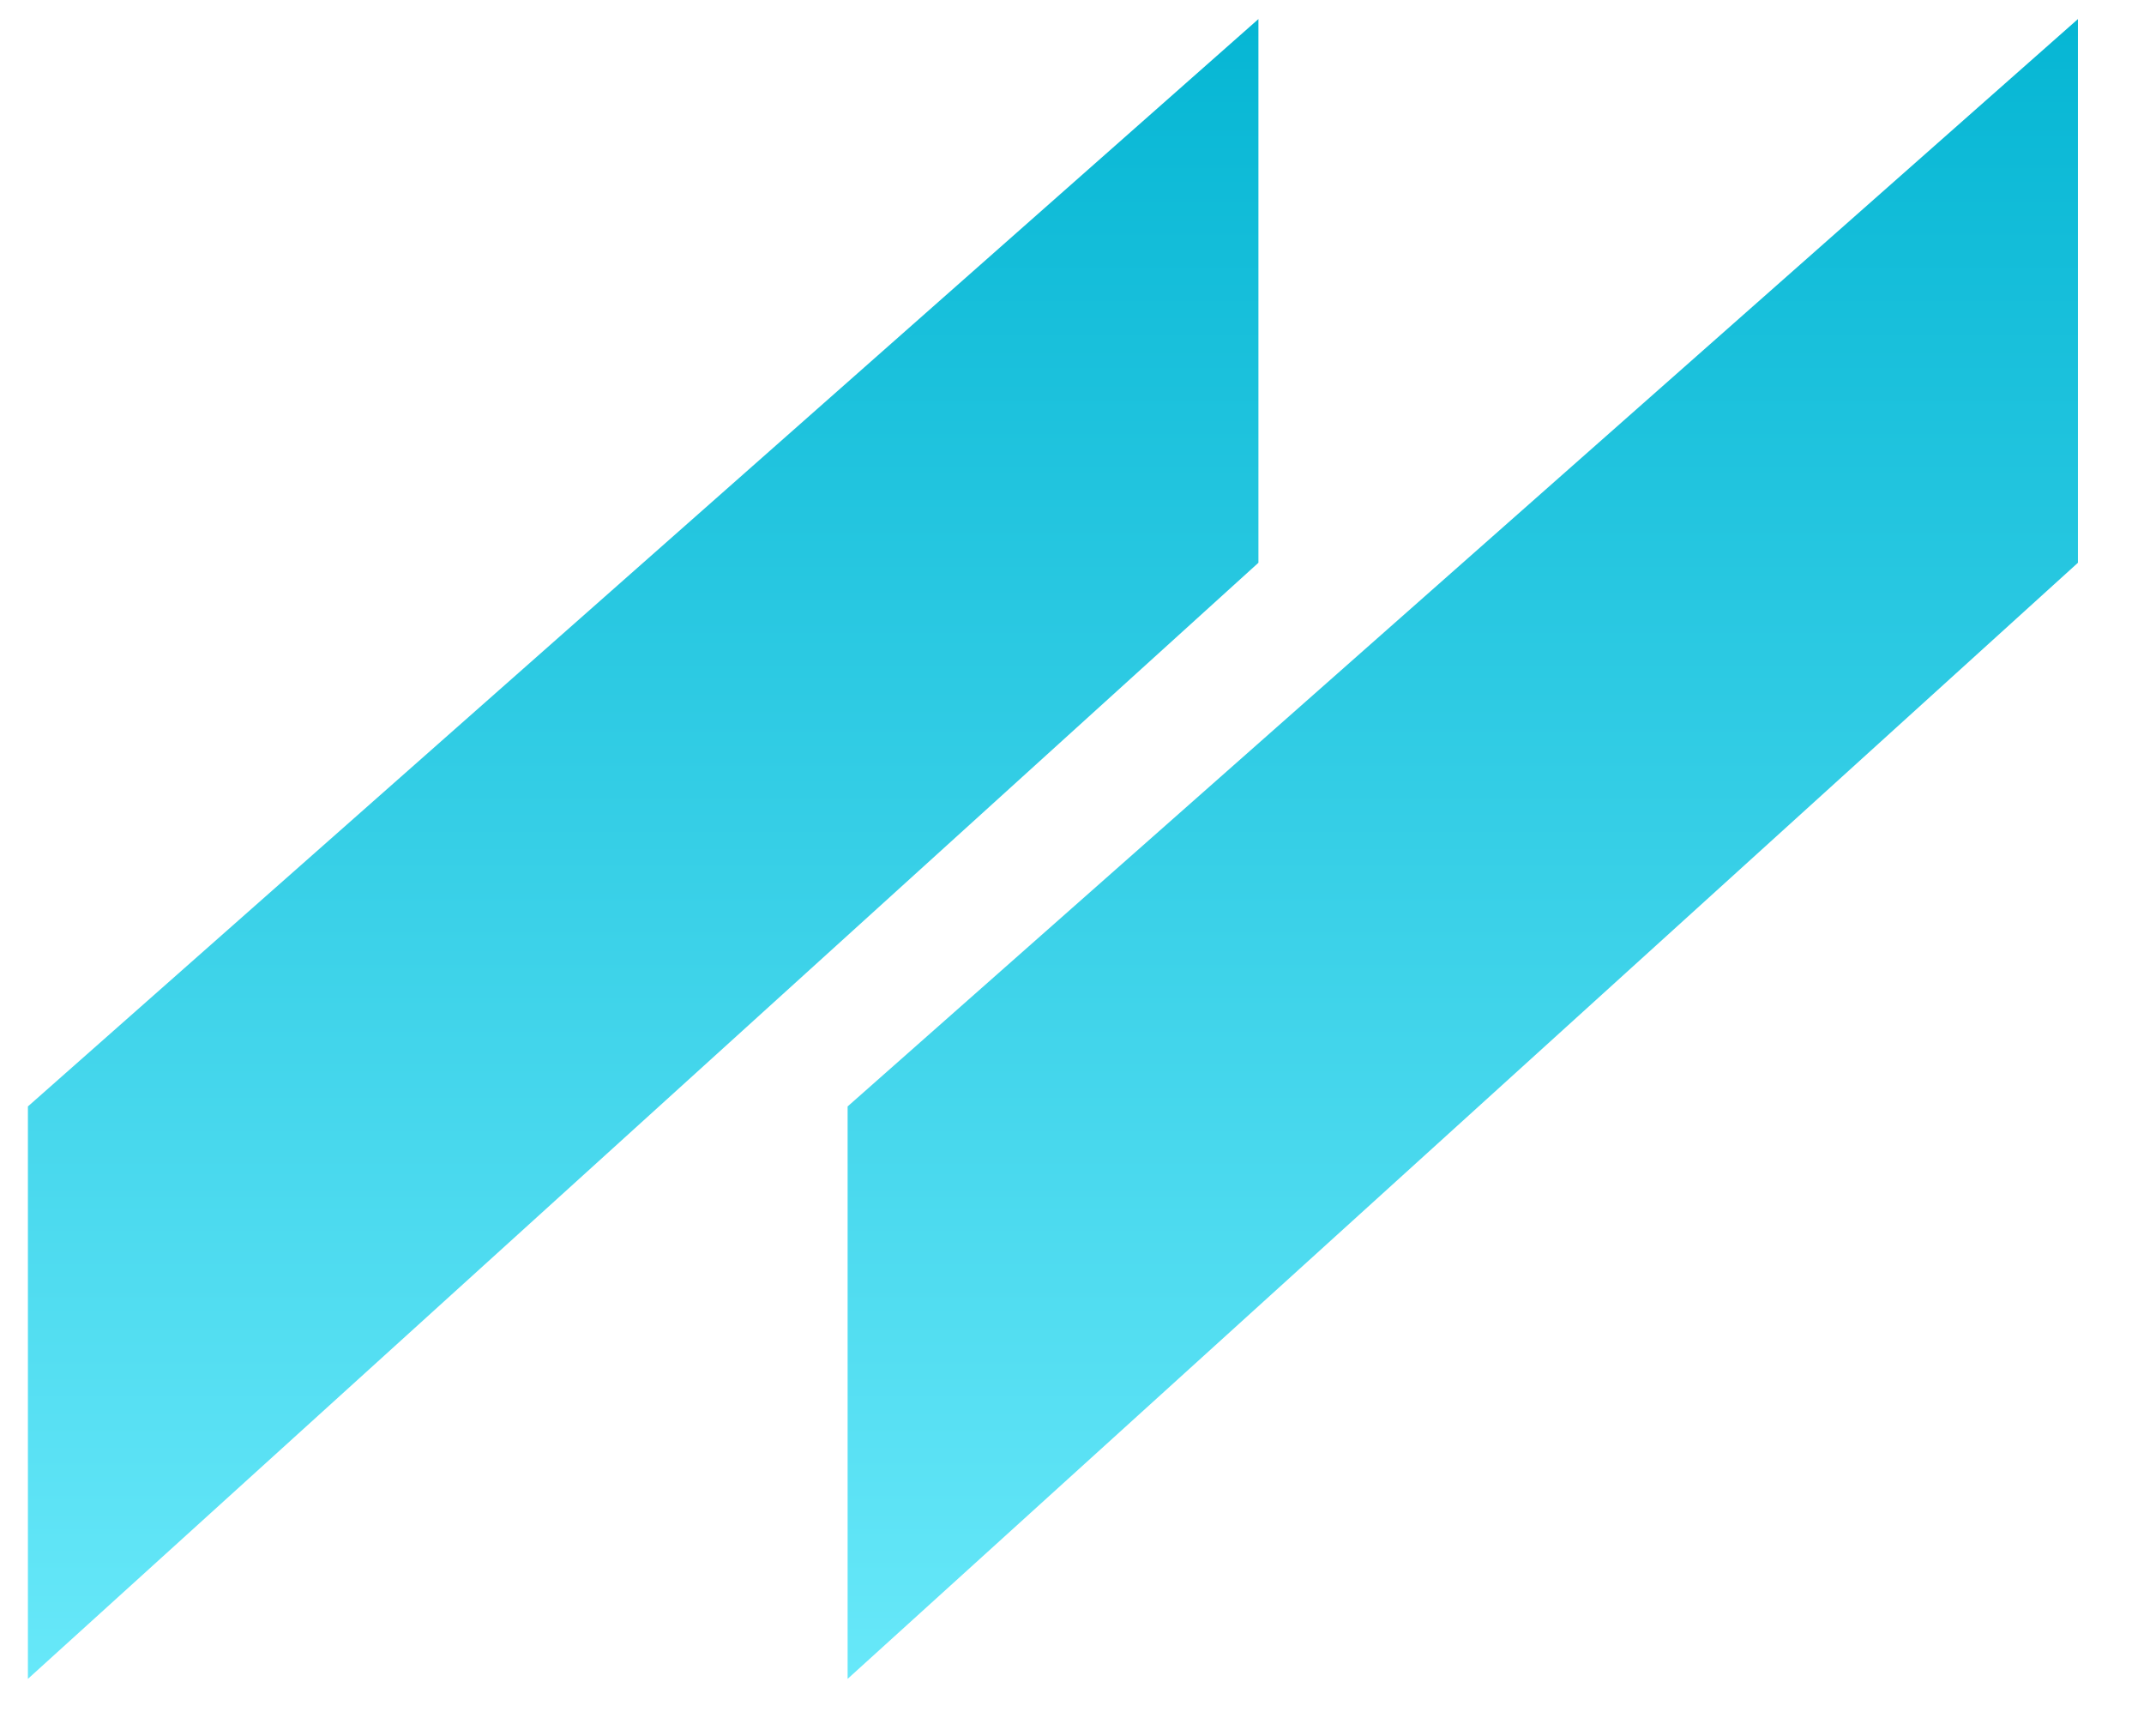
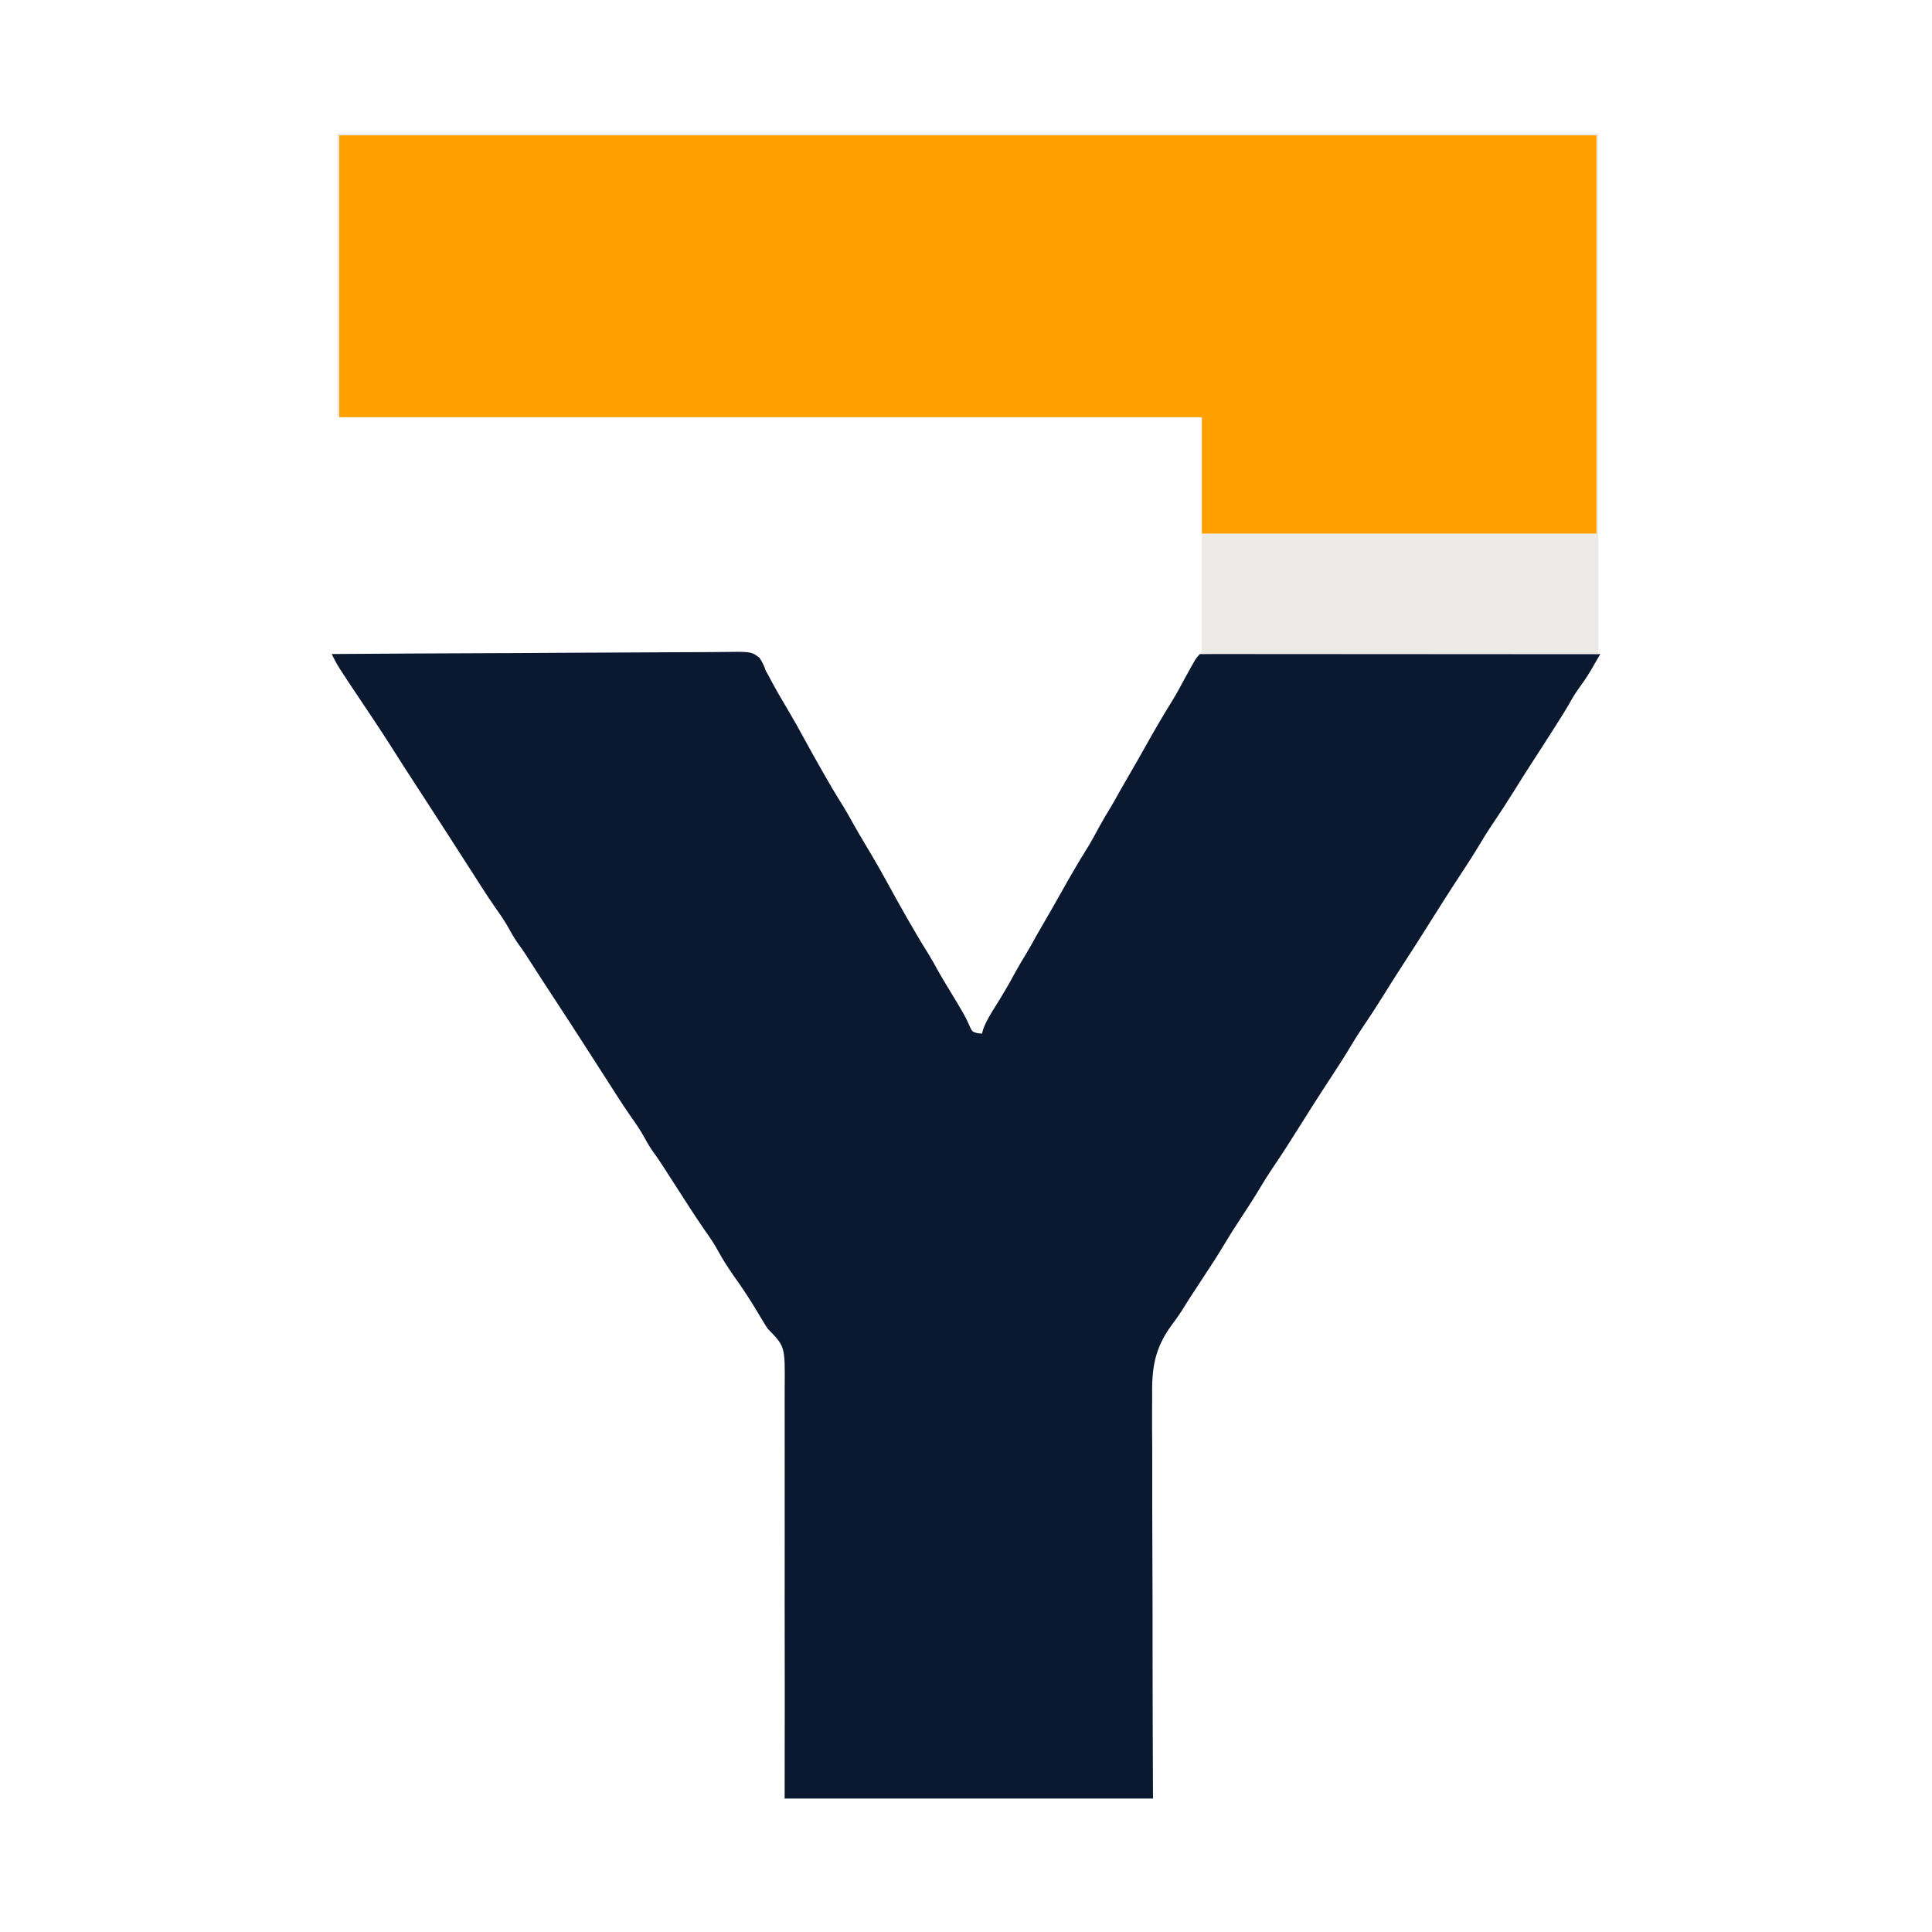
- <svg xmlns="http://www.w3.org/2000/svg" xmlns:xlink="http://www.w3.org/1999/xlink" version="1.1" preserveAspectRatio="xMidYMid meet" viewBox="344.564 330.278 111.737 91.218" width="53.87" height="43.61">
-   <defs>
-     <path d="M453.3 331.28L453.3 359.85L388.64 418.5L388.64 388.42L453.3 331.28Z" id="aFZf6T5ED" />
-     <linearGradient id="gradientb2ThqnP5Op" gradientUnits="userSpaceOnUse" x1="420.97" y1="331.28" x2="420.97" y2="418.5">
-       <stop style="stop-color: #06b6d4;stop-opacity: 1" offset="0%" />
-       <stop style="stop-color: #67e8f9;stop-opacity: 1" offset="100%" />
-     </linearGradient>
-     <path d="M410.23 331.28L410.23 359.85L345.56 418.5L345.56 388.42L410.23 331.28Z" id="a9fehgwfM" />
-     <linearGradient id="gradientk1wNV9Ostb" gradientUnits="userSpaceOnUse" x1="377.89" y1="331.28" x2="377.89" y2="418.5">
-       <stop style="stop-color: #06b6d4;stop-opacity: 1" offset="0%" />
-       <stop style="stop-color: #67e8f9;stop-opacity: 1" offset="100%" />
-     </linearGradient>
-   </defs>
-   <g>
-     <g>
-       <use xlink:href="#aFZf6T5ED" opacity="1" fill="url(#gradientb2ThqnP5Op)" />
-     </g>
-     <g>
-       <use xlink:href="#a9fehgwfM" opacity="1" fill="url(#gradientk1wNV9Ostb)" />
-     </g>
-   </g>
+ <svg xmlns="http://www.w3.org/2000/svg" version="1.1" width="48" height="48" viewBox="235.5 124 1028 1028">
+   <path d="M0 0 C28.561 -0.205 57.123 -0.365 85.685 -0.46 C89.057 -0.471 92.429 -0.482 95.801 -0.494 C96.472 -0.497 97.143 -0.499 97.835 -0.502 C108.705 -0.541 119.574 -0.612 130.443 -0.694 C141.596 -0.779 152.75 -0.828 163.903 -0.847 C170.168 -0.859 176.432 -0.886 182.697 -0.952 C188.592 -1.013 194.486 -1.032 200.381 -1.018 C202.546 -1.02 204.711 -1.038 206.875 -1.073 C223.272 -1.321 223.272 -1.321 227.587 1.978 C229.176 4.307 230.132 6.33 231 9 C231.51 9.887 232.021 10.774 232.547 11.688 C232.745 12.069 232.745 12.069 233.75 14 C236.746 19.614 239.961 25.083 243.222 30.547 C246.076 35.352 248.779 40.226 251.442 45.14 C254.04 49.911 256.705 54.644 259.375 59.375 C259.658 59.877 259.658 59.877 261.092 62.417 C264.67 68.728 268.333 74.958 272.219 81.086 C273.648 83.425 274.995 85.772 276.316 88.172 C279.76 94.42 283.439 100.527 287.096 106.652 C290.345 112.121 293.472 117.637 296.497 123.232 C299.072 127.975 301.722 132.675 304.375 137.375 C304.942 138.379 305.508 139.382 306.092 140.417 C309.725 146.824 313.469 153.132 317.379 159.375 C319.225 162.364 320.915 165.415 322.594 168.5 C324.47 171.836 326.456 175.101 328.438 178.375 C337.112 192.727 337.112 192.727 339.996 199.254 C341 201 341 201 343.625 201.75 C344.409 201.832 345.192 201.915 346 202 C346.222 201.189 346.443 200.378 346.672 199.543 C348.345 195.08 350.709 191.327 353.25 187.312 C356.906 181.441 360.421 175.554 363.672 169.445 C365.529 166.026 367.552 162.716 369.57 159.391 C371.348 156.419 373.015 153.393 374.684 150.359 C376.088 147.843 377.539 145.359 379 142.875 C381.967 137.818 384.853 132.718 387.726 127.607 C392.436 119.227 397.195 110.923 402.301 102.777 C404.531 99.132 406.549 95.388 408.566 91.621 C410.466 88.148 412.516 84.775 414.57 81.391 C416.348 78.419 418.015 75.393 419.684 72.359 C421.088 69.843 422.539 67.359 424 64.875 C426.967 59.818 429.853 54.718 432.726 49.607 C437.436 41.227 442.195 32.923 447.301 24.777 C449.525 21.142 451.538 17.408 453.551 13.652 C459.818 2.182 459.818 2.182 462 0 C464.744 -0.098 467.462 -0.13 470.207 -0.12 C471.077 -0.121 471.948 -0.122 472.845 -0.123 C475.785 -0.125 478.726 -0.119 481.666 -0.114 C483.765 -0.113 485.864 -0.113 487.962 -0.114 C493.679 -0.114 499.396 -0.108 505.112 -0.101 C511.079 -0.095 517.047 -0.095 523.014 -0.093 C534.322 -0.09 545.63 -0.082 556.939 -0.072 C569.809 -0.061 582.679 -0.055 595.55 -0.05 C622.033 -0.04 648.517 -0.022 675 0 C673.913 1.891 672.822 3.78 671.73 5.668 C671.124 6.72 670.517 7.772 669.891 8.856 C667.662 12.561 665.226 16.063 662.676 19.551 C661.012 21.982 659.562 24.49 658.118 27.056 C656.004 30.732 653.71 34.296 651.438 37.875 C650.913 38.704 650.389 39.532 649.848 40.386 C645.941 46.547 641.985 52.674 638.008 58.79 C634.929 63.535 631.918 68.318 628.938 73.125 C625.272 79.036 621.489 84.853 617.574 90.602 C615.308 93.95 613.173 97.349 611.105 100.824 C608.055 105.951 604.833 110.95 601.562 115.938 C600.409 117.705 599.255 119.474 598.102 121.242 C597.83 121.658 597.83 121.658 596.458 123.761 C592.679 129.564 588.992 135.425 585.301 141.285 C584.284 142.899 583.267 144.512 582.25 146.125 C581.734 146.943 581.219 147.76 580.688 148.603 C576.84 154.696 572.936 160.75 569.007 166.791 C565.929 171.536 562.918 176.318 559.938 181.125 C556.272 187.036 552.489 192.853 548.574 198.602 C546.308 201.95 544.173 205.349 542.105 208.824 C539.055 213.951 535.833 218.95 532.562 223.938 C531.409 225.705 530.255 227.474 529.102 229.242 C528.83 229.658 528.83 229.658 527.458 231.761 C523.665 237.586 519.961 243.468 516.266 249.355 C511.108 257.562 505.931 265.742 500.473 273.753 C498.245 277.045 496.149 280.391 494.117 283.809 C490.538 289.822 486.701 295.655 482.855 301.5 C480.176 305.593 477.556 309.703 475.059 313.91 C471.72 319.525 468.151 324.98 464.562 330.438 C455.291 344.568 455.291 344.568 452.172 349.652 C450.538 352.171 448.869 354.515 447.057 356.898 C437.604 369.807 436.291 380.216 436.546 395.913 C436.539 398.251 436.528 400.588 436.511 402.926 C436.481 409.213 436.524 415.497 436.581 421.784 C436.624 427.706 436.61 433.627 436.598 439.549 C436.574 451.263 436.604 462.977 436.667 474.691 C436.729 486.056 436.765 497.421 436.768 508.786 C436.768 509.141 436.768 509.141 436.769 510.938 C436.77 517.116 436.77 523.295 436.769 529.473 C436.769 555.983 436.895 582.49 437 609 C372.32 609 307.64 609 241 609 C241.021 591.875 241.041 574.75 241.062 557.105 C241.058 546.264 241.051 535.422 241.035 524.58 C241.027 518.884 241.019 513.188 241.012 507.492 C241.012 507.136 241.012 507.136 241.01 505.329 C240.996 493.818 241.01 482.308 241.035 470.797 C241.06 458.976 241.055 447.155 241.022 435.334 C241.004 428.697 241.001 422.061 241.031 415.425 C241.059 409.174 241.049 402.925 241.011 396.674 C241.004 394.384 241.01 392.094 241.031 389.804 C241.213 368.416 241.213 368.416 232 359 C230.98 357.473 229.992 355.922 229.059 354.34 C228.624 353.614 228.189 352.888 227.741 352.14 C227.311 351.413 226.881 350.686 226.438 349.938 C222.528 343.434 218.432 337.162 214 331 C210.967 326.627 208.087 322.25 205.562 317.562 C203.377 313.548 200.866 309.9 198.211 306.184 C195.258 301.931 192.441 297.594 189.625 293.25 C189.062 292.381 188.498 291.512 187.918 290.617 C185.381 286.698 182.852 282.773 180.336 278.84 C179.94 278.22 179.543 277.601 179.135 276.963 C178.761 276.377 178.386 275.791 178 275.188 C175.825 271.79 173.642 268.436 171.25 265.188 C169.495 262.702 168.058 260.351 166.625 257.688 C164.384 253.558 161.807 249.804 159.078 245.984 C154.529 239.451 150.3 232.699 146 226 C145.203 224.762 144.406 223.523 143.609 222.285 C140.747 217.838 137.888 213.389 135.039 208.934 C129.538 200.344 123.958 191.807 118.37 183.274 C114.133 176.806 109.909 170.331 105.75 163.812 C103.659 160.539 101.551 157.317 99.25 154.188 C97.495 151.702 96.058 149.351 94.625 146.688 C92.384 142.558 89.807 138.804 87.078 134.984 C82.529 128.451 78.3 121.699 74 115 C73.203 113.762 72.406 112.523 71.609 111.285 C68.702 106.767 65.799 102.246 62.898 97.723 C58.456 90.8 53.986 83.895 49.5 77 C37.691 58.85 37.691 58.85 32.503 50.627 C27.788 43.17 22.913 35.827 18 28.5 C3.054 6.213 3.054 6.213 0 0 Z " fill="#0A192F" transform="translate(412,472)" />
+   <path d="M0 0 C220.77 0 441.54 0 669 0 C669 69.96 669 139.92 669 212 C599.7 212 530.4 212 459 212 C459 191.54 459 171.08 459 150 C307.53 150 156.06 150 0 150 C0 100.5 0 51 0 0 Z " fill="#FFA000" transform="translate(416,196)" />
+   <path d="M0 0 C221.43 0 442.86 0 671 0 C671 91.41 671 182.82 671 277 C601.37 277 531.74 277 460 277 C460 255.88 460 234.76 460 213 C529.3 213 598.6 213 670 213 C670 143.04 670 73.08 670 1 C449.23 1 228.46 1 1 1 C1 50.5 1 100 1 151 C0.67 151 0.34 151 0 151 C0 101.17 0 51.34 0 0 Z " fill="#EBEAE6" transform="translate(415,195)" />
</svg>
